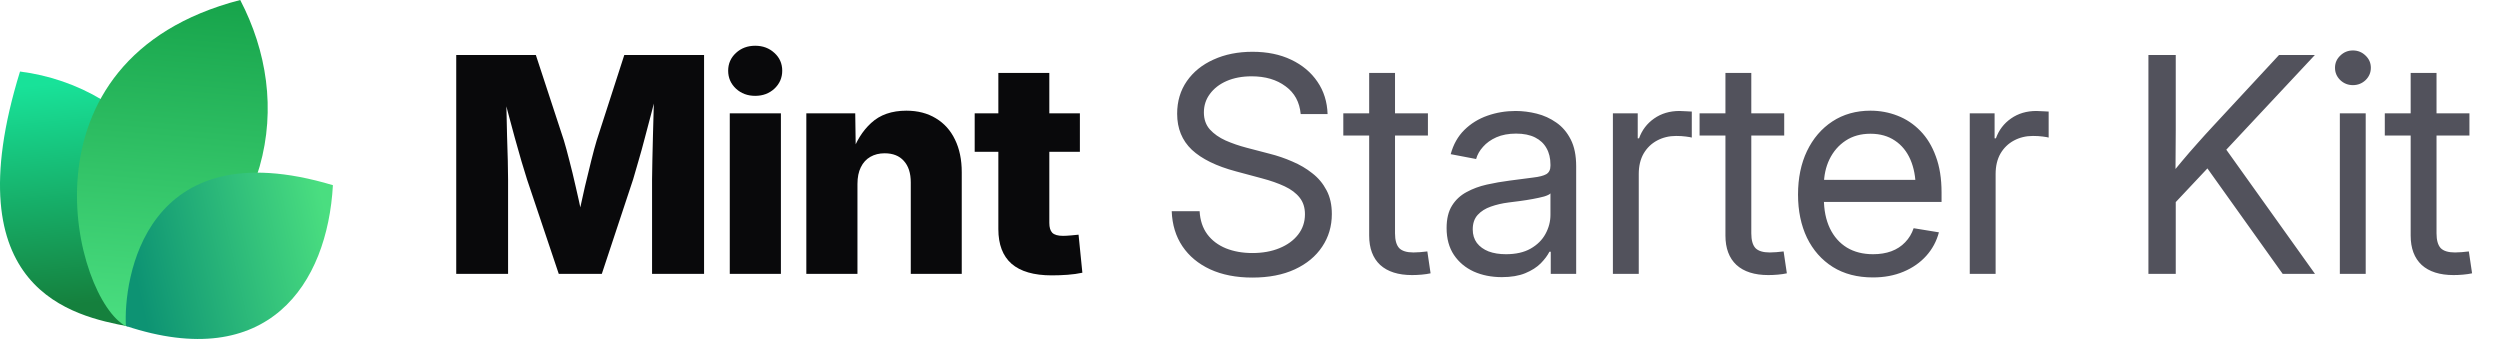
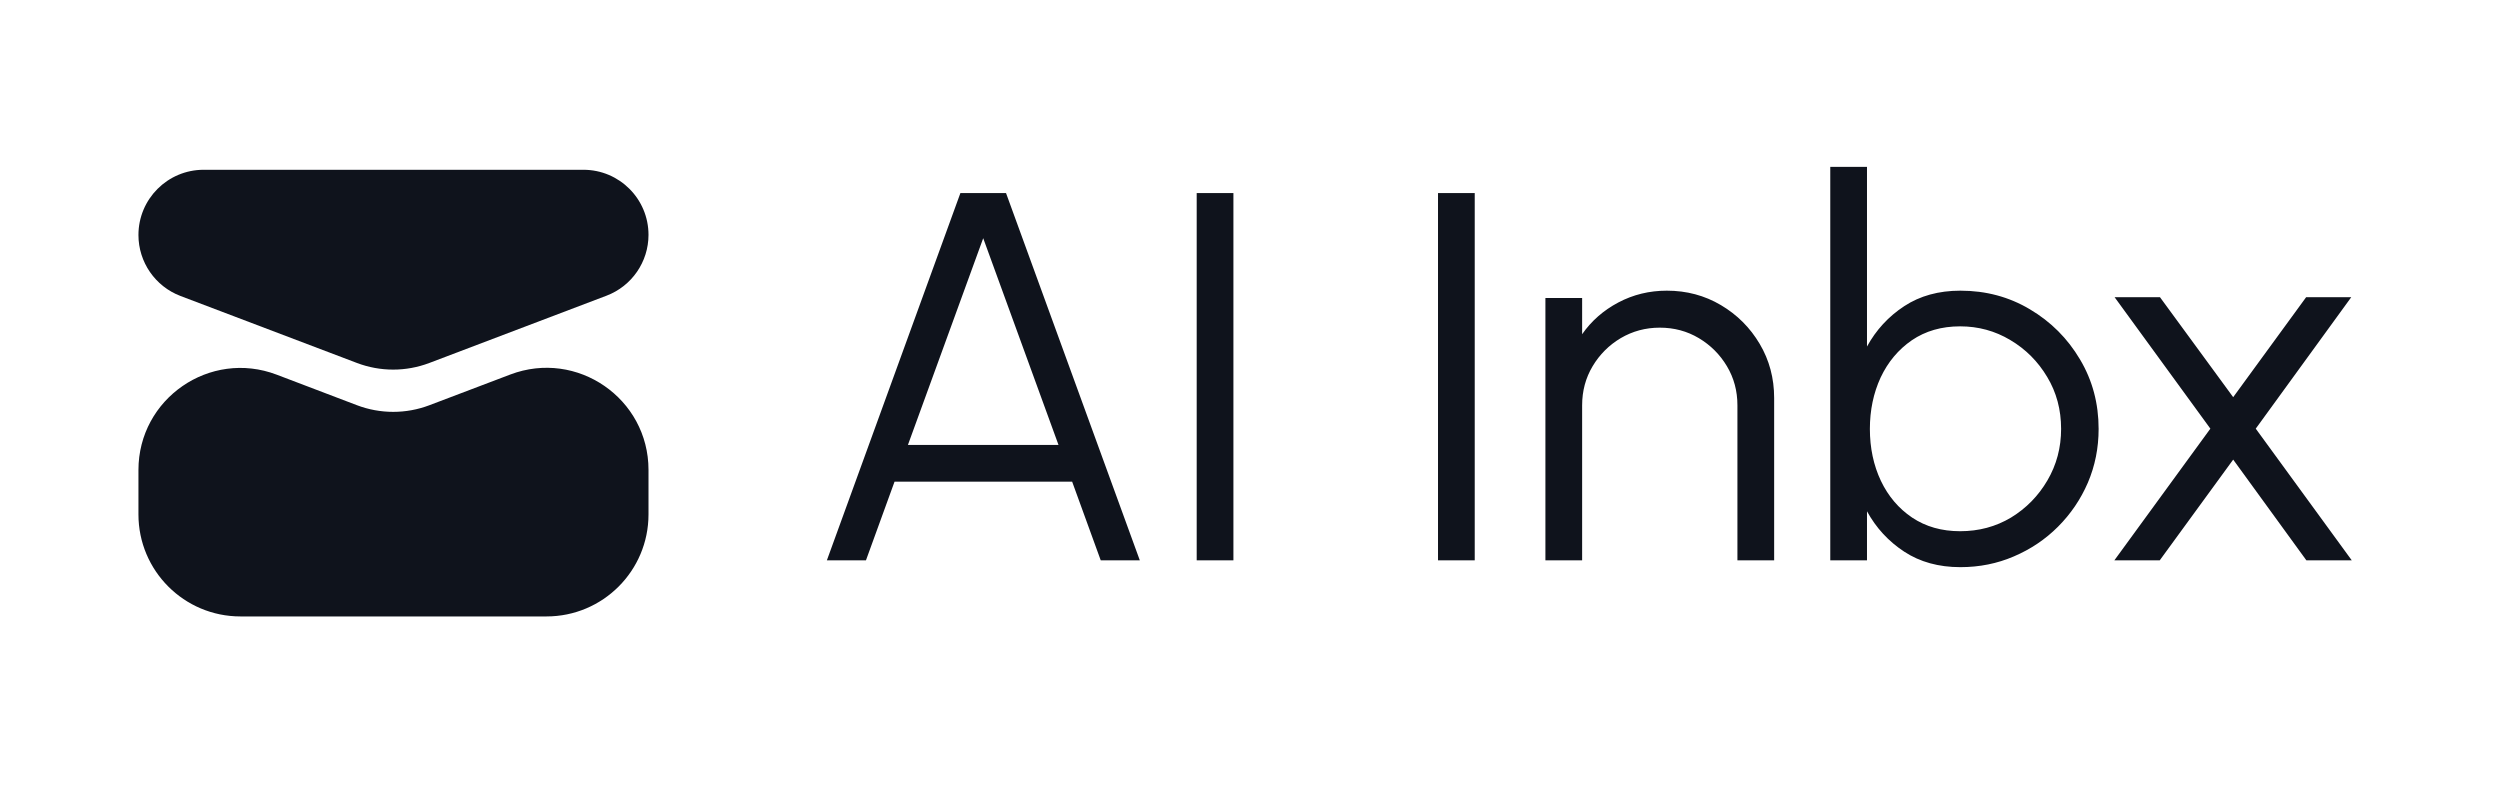
- <svg xmlns="http://www.w3.org/2000/svg" width="177" height="24" viewBox="0 0 177 24" fill="none">
-   <path d="M9.061 23.108C5.268 22.377 -3.391 20.627 1.417 5.064C9.634 6.099 16.973 14.064 9.061 23.108Z" fill="url(#paint0_linear_17557_2020)" />
-   <path d="M8.919 23.094C5.276 21.222 0.784 4.209 17.007 0C20.757 7.193 19.621 16.545 8.919 23.094Z" fill="url(#paint1_linear_17557_2020)" />
-   <path d="M8.914 23.079C8.735 19.882 10.159 9.085 23.57 13.111C23.181 20.123 18.984 26.418 8.914 23.079Z" fill="url(#paint2_linear_17557_2020)" />
-   <path d="M32.301 19.392V3.894H37.938L39.925 9.948C40.036 10.315 40.164 10.787 40.31 11.362C40.462 11.938 40.611 12.552 40.757 13.204C40.91 13.855 41.048 14.483 41.173 15.086C41.305 15.682 41.412 16.192 41.495 16.615H40.695C40.771 16.192 40.871 15.682 40.996 15.086C41.128 14.49 41.267 13.866 41.412 13.214C41.565 12.562 41.714 11.948 41.86 11.373C42.005 10.79 42.133 10.315 42.244 9.948L44.2 3.894H49.848V19.392H46.166V12.704C46.166 12.357 46.173 11.917 46.187 11.383C46.2 10.849 46.214 10.27 46.228 9.646C46.249 9.022 46.266 8.391 46.28 7.753C46.301 7.115 46.311 6.519 46.311 5.964H46.623C46.485 6.561 46.332 7.181 46.166 7.826C45.999 8.471 45.833 9.102 45.666 9.719C45.507 10.336 45.351 10.901 45.198 11.414C45.053 11.928 44.928 12.357 44.824 12.704L42.608 19.392H39.561L37.314 12.704C37.203 12.357 37.072 11.928 36.919 11.414C36.773 10.901 36.614 10.34 36.441 9.729C36.274 9.112 36.104 8.481 35.931 7.836C35.764 7.192 35.608 6.567 35.463 5.964H35.827C35.834 6.512 35.844 7.105 35.858 7.743C35.872 8.374 35.886 9.005 35.9 9.636C35.92 10.26 35.938 10.839 35.952 11.373C35.965 11.907 35.972 12.351 35.972 12.704V19.392H32.301ZM51.668 19.392V8.024H55.288V19.392H51.668ZM53.468 6.786C52.927 6.786 52.473 6.616 52.105 6.276C51.738 5.93 51.554 5.507 51.554 5.007C51.554 4.508 51.738 4.088 52.105 3.749C52.473 3.409 52.927 3.239 53.468 3.239C54.009 3.239 54.463 3.409 54.83 3.749C55.198 4.082 55.382 4.501 55.382 5.007C55.382 5.507 55.198 5.93 54.83 6.276C54.463 6.616 54.009 6.786 53.468 6.786ZM60.708 13.027V19.392H57.088V8.024H60.551L60.593 10.967H60.281C60.593 10.024 61.061 9.268 61.685 8.7C62.309 8.124 63.138 7.836 64.171 7.836C64.975 7.836 65.672 8.017 66.262 8.377C66.851 8.731 67.302 9.234 67.614 9.885C67.933 10.537 68.092 11.307 68.092 12.194V19.392H64.483V12.912C64.483 12.26 64.32 11.754 63.994 11.394C63.675 11.033 63.221 10.853 62.632 10.853C62.25 10.853 61.914 10.936 61.623 11.102C61.332 11.269 61.106 11.515 60.947 11.841C60.787 12.16 60.708 12.555 60.708 13.027ZM76.456 8.024V10.749H69.008V8.024H76.456ZM70.683 5.163H74.292V15.783C74.292 16.102 74.361 16.334 74.5 16.48C74.646 16.625 74.899 16.698 75.259 16.698C75.405 16.698 75.596 16.688 75.831 16.667C76.074 16.646 76.251 16.629 76.362 16.615L76.632 19.309C76.313 19.378 75.963 19.427 75.582 19.455C75.207 19.482 74.836 19.496 74.469 19.496C73.2 19.496 72.25 19.222 71.619 18.674C70.995 18.127 70.683 17.308 70.683 16.22V5.163Z" fill="#09090B" />
-   <path d="M88.667 19.652C87.523 19.652 86.528 19.458 85.682 19.07C84.843 18.681 84.188 18.137 83.716 17.437C83.245 16.736 82.992 15.908 82.957 14.951H84.933C84.968 15.596 85.148 16.14 85.474 16.584C85.8 17.021 86.24 17.354 86.795 17.582C87.35 17.804 87.974 17.915 88.667 17.915C89.388 17.915 90.026 17.801 90.581 17.572C91.143 17.343 91.583 17.024 91.902 16.615C92.228 16.199 92.391 15.717 92.391 15.169C92.391 14.698 92.266 14.306 92.017 13.994C91.767 13.675 91.413 13.408 90.956 13.193C90.498 12.978 89.954 12.787 89.323 12.621L87.502 12.132C86.123 11.765 85.082 11.255 84.382 10.603C83.689 9.944 83.342 9.095 83.342 8.055C83.342 7.174 83.571 6.404 84.028 5.746C84.486 5.087 85.117 4.577 85.921 4.217C86.726 3.849 87.645 3.666 88.678 3.666C89.718 3.666 90.63 3.853 91.413 4.227C92.204 4.602 92.824 5.122 93.275 5.787C93.726 6.446 93.965 7.209 93.993 8.076H92.089C92.013 7.23 91.656 6.574 91.018 6.11C90.387 5.638 89.586 5.403 88.615 5.403C87.95 5.403 87.36 5.513 86.847 5.735C86.341 5.957 85.946 6.262 85.661 6.651C85.377 7.032 85.235 7.469 85.235 7.961C85.235 8.447 85.377 8.849 85.661 9.168C85.946 9.48 86.317 9.74 86.774 9.948C87.232 10.149 87.724 10.319 88.251 10.457L89.884 10.884C90.439 11.023 90.977 11.206 91.496 11.435C92.023 11.657 92.495 11.934 92.911 12.267C93.334 12.593 93.67 12.995 93.92 13.474C94.17 13.945 94.294 14.504 94.294 15.149C94.294 16.015 94.066 16.788 93.608 17.468C93.157 18.148 92.512 18.681 91.673 19.07C90.834 19.458 89.832 19.652 88.667 19.652ZM101.097 8.024V9.594H95.106V8.024H101.097ZM96.937 5.163H98.767V16.521C98.767 17 98.865 17.347 99.059 17.562C99.26 17.77 99.6 17.874 100.078 17.874C100.21 17.874 100.366 17.867 100.546 17.853C100.733 17.832 100.903 17.815 101.056 17.801L101.285 19.351C101.097 19.392 100.886 19.423 100.65 19.444C100.414 19.465 100.189 19.475 99.974 19.475C98.996 19.475 98.244 19.236 97.717 18.758C97.197 18.272 96.937 17.579 96.937 16.677V5.163ZM106.33 19.621C105.595 19.621 104.932 19.489 104.343 19.226C103.754 18.955 103.285 18.564 102.939 18.05C102.592 17.53 102.419 16.896 102.419 16.147C102.419 15.495 102.547 14.965 102.804 14.556C103.06 14.146 103.403 13.828 103.833 13.599C104.263 13.363 104.742 13.186 105.269 13.068C105.796 12.95 106.333 12.857 106.881 12.787C107.574 12.69 108.132 12.617 108.555 12.569C108.978 12.52 109.287 12.441 109.481 12.33C109.675 12.212 109.772 12.014 109.772 11.737V11.654C109.772 11.203 109.679 10.815 109.492 10.489C109.311 10.163 109.041 9.91 108.68 9.729C108.32 9.549 107.872 9.459 107.338 9.459C106.805 9.459 106.34 9.546 105.945 9.719C105.556 9.892 105.241 10.118 104.998 10.395C104.755 10.665 104.593 10.953 104.509 11.258L102.71 10.915C102.897 10.222 103.22 9.65 103.677 9.199C104.135 8.748 104.679 8.412 105.31 8.19C105.941 7.968 106.607 7.857 107.307 7.857C107.8 7.857 108.295 7.92 108.795 8.044C109.301 8.169 109.765 8.381 110.188 8.679C110.611 8.97 110.951 9.369 111.208 9.875C111.464 10.374 111.593 11.005 111.593 11.768V19.392H109.793V17.822H109.7C109.568 18.085 109.363 18.359 109.086 18.643C108.809 18.921 108.444 19.153 107.994 19.34C107.543 19.527 106.988 19.621 106.33 19.621ZM106.621 17.998C107.321 17.998 107.904 17.867 108.368 17.603C108.84 17.333 109.19 16.986 109.419 16.563C109.654 16.133 109.772 15.682 109.772 15.211V13.692C109.703 13.769 109.554 13.841 109.325 13.911C109.096 13.973 108.829 14.032 108.524 14.088C108.226 14.143 107.921 14.192 107.609 14.233C107.304 14.275 107.033 14.309 106.798 14.337C106.354 14.393 105.938 14.49 105.549 14.628C105.168 14.76 104.86 14.954 104.624 15.211C104.388 15.467 104.27 15.811 104.27 16.241C104.27 16.615 104.367 16.934 104.561 17.198C104.762 17.461 105.04 17.662 105.393 17.801C105.747 17.933 106.156 17.998 106.621 17.998ZM114.193 19.392V8.024H115.951V9.792H116.045C116.253 9.209 116.61 8.741 117.116 8.388C117.622 8.034 118.219 7.857 118.905 7.857C119.058 7.857 119.217 7.864 119.384 7.878C119.55 7.885 119.682 7.892 119.779 7.899V9.74C119.716 9.719 119.578 9.695 119.363 9.667C119.155 9.639 118.922 9.625 118.666 9.625C118.174 9.625 117.726 9.733 117.324 9.948C116.922 10.163 116.603 10.471 116.367 10.874C116.138 11.276 116.024 11.758 116.024 12.319V19.392H114.193ZM126.322 8.024V9.594H120.33V8.024H126.322ZM122.161 5.163H123.992V16.521C123.992 17 124.089 17.347 124.283 17.562C124.484 17.77 124.824 17.874 125.302 17.874C125.434 17.874 125.59 17.867 125.77 17.853C125.958 17.832 126.127 17.815 126.28 17.801L126.509 19.351C126.322 19.392 126.11 19.423 125.874 19.444C125.639 19.465 125.413 19.475 125.198 19.475C124.221 19.475 123.468 19.236 122.941 18.758C122.421 18.272 122.161 17.579 122.161 16.677V5.163ZM132.604 19.642C131.502 19.642 130.555 19.396 129.765 18.903C128.974 18.404 128.364 17.714 127.934 16.834C127.511 15.946 127.3 14.927 127.3 13.775C127.3 12.611 127.511 11.584 127.934 10.697C128.364 9.802 128.964 9.102 129.734 8.596C130.51 8.089 131.408 7.836 132.428 7.836C133.1 7.836 133.738 7.954 134.341 8.19C134.952 8.426 135.489 8.783 135.954 9.261C136.425 9.74 136.793 10.343 137.056 11.071C137.327 11.792 137.462 12.645 137.462 13.63V14.296H128.433V12.735H136.463L135.631 13.297C135.631 12.541 135.506 11.876 135.257 11.3C135.007 10.725 134.643 10.277 134.165 9.958C133.686 9.632 133.107 9.469 132.428 9.469C131.748 9.469 131.162 9.632 130.67 9.958C130.177 10.284 129.796 10.725 129.526 11.279C129.262 11.827 129.13 12.441 129.13 13.12V14.046C129.13 14.864 129.273 15.572 129.557 16.168C129.841 16.757 130.243 17.211 130.763 17.53C131.283 17.842 131.901 17.998 132.615 17.998C133.093 17.998 133.523 17.929 133.905 17.79C134.293 17.645 134.619 17.433 134.882 17.156C135.153 16.879 135.354 16.546 135.486 16.157L137.275 16.449C137.108 17.08 136.81 17.634 136.38 18.113C135.95 18.591 135.413 18.966 134.768 19.236C134.123 19.507 133.402 19.642 132.604 19.642ZM139.459 19.392V8.024H141.217V9.792H141.311C141.519 9.209 141.876 8.741 142.382 8.388C142.888 8.034 143.485 7.857 144.171 7.857C144.324 7.857 144.483 7.864 144.649 7.878C144.816 7.885 144.948 7.892 145.045 7.899V9.74C144.982 9.719 144.844 9.695 144.629 9.667C144.421 9.639 144.188 9.625 143.932 9.625C143.439 9.625 142.992 9.733 142.59 9.948C142.188 10.163 141.869 10.471 141.633 10.874C141.404 11.276 141.29 11.758 141.29 12.319V19.392H139.459ZM153.429 14.961V12.715C153.783 12.257 154.136 11.82 154.49 11.404C154.844 10.981 155.204 10.565 155.572 10.156C155.939 9.74 156.314 9.327 156.695 8.918L161.355 3.894H163.893L157.277 10.967H157.184L153.429 14.961ZM152.108 19.392V3.894H154.043V9.241L154.022 12.559L154.043 13.505V19.392H152.108ZM161.615 19.392L155.967 11.477L157.173 9.969L163.903 19.392H161.615ZM165.661 19.392V8.024H167.492V19.392H165.661ZM166.587 6.027C166.24 6.027 165.942 5.909 165.692 5.673C165.443 5.43 165.318 5.139 165.318 4.799C165.318 4.459 165.443 4.172 165.692 3.936C165.942 3.693 166.24 3.572 166.587 3.572C166.934 3.572 167.232 3.693 167.482 3.936C167.731 4.172 167.856 4.459 167.856 4.799C167.856 5.139 167.731 5.43 167.482 5.673C167.232 5.909 166.934 6.027 166.587 6.027ZM174.836 8.024V9.594H168.844V8.024H174.836ZM170.675 5.163H172.506V16.521C172.506 17 172.603 17.347 172.797 17.562C172.998 17.77 173.338 17.874 173.816 17.874C173.948 17.874 174.104 17.867 174.284 17.853C174.472 17.832 174.641 17.815 174.794 17.801L175.023 19.351C174.836 19.392 174.624 19.423 174.388 19.444C174.153 19.465 173.927 19.475 173.712 19.475C172.735 19.475 171.982 19.236 171.455 18.758C170.935 18.272 170.675 17.579 170.675 16.677V5.163Z" fill="#52525C" />
-   <defs>
-     <linearGradient id="paint0_linear_17557_2020" x1="3.776" y1="5.916" x2="5.232" y2="21.559" gradientUnits="userSpaceOnUse">
-       <stop stop-color="#18E299" />
-       <stop offset="1" stop-color="#15803D" />
-     </linearGradient>
-     <linearGradient id="paint1_linear_17557_2020" x1="12.171" y1="-0.718" x2="10.19" y2="22.983" gradientUnits="userSpaceOnUse">
-       <stop stop-color="#16A34A" />
-       <stop offset="1" stop-color="#4ADE80" />
-     </linearGradient>
-     <linearGradient id="paint2_linear_17557_2020" x1="23.133" y1="15.353" x2="9.338" y2="18.52" gradientUnits="userSpaceOnUse">
-       <stop stop-color="#4ADE80" />
-       <stop offset="1" stop-color="#0D9373" />
-     </linearGradient>
-   </defs>
+ <svg xmlns="http://www.w3.org/2000/svg" width="3431" height="1080" viewBox="0 0 3431 1080" fill="none">
+   <path d="M750 846H330C252.68 846 190 783.32 190 706V645.065C190 547.029 288.162 479.352 379.789 514.218L489.835 556.092C521.869 568.281 557.262 568.296 589.305 556.133L700.319 513.996C791.929 479.224 890 546.898 890 644.885V706C890 783.32 827.32 846 750 846Z" fill="#0F131C" />
+   <path d="M489.867 498.133L247.748 406.215C212.985 393.018 190 359.705 190 322.522C190 273.08 230.08 233 279.522 233H800.692C850.015 233 890 272.985 890 322.308C890 359.4 867.073 392.631 832.397 405.799L589.257 498.129C557.242 510.286 521.882 510.288 489.867 498.133Z" fill="#0F131C" />
+   <path d="M1318.04 265H1380.68L1564.28 769H1510.64L1471.4 661H1227.68L1188.44 769H1134.8L1318.04 265ZM1246.04 610.6H1452.68L1349.36 326.92L1246.04 610.6ZM1642.34 769V265H1692.74V769H1642.34ZM1973.52 769V265H2023.92V769H1973.52ZM2434.84 546.16V769H2384.44V556.24C2384.44 536.56 2379.64 518.68 2370.04 502.6C2360.44 486.52 2347.6 473.68 2331.52 464.08C2315.44 454.48 2297.56 449.68 2277.88 449.68C2258.44 449.68 2240.56 454.48 2224.24 464.08C2208.16 473.68 2195.32 486.52 2185.72 502.6C2176.12 518.68 2171.32 536.56 2171.32 556.24V769H2120.92V409H2171.32V458.68C2184.04 440.44 2200.6 425.92 2221 415.12C2241.4 404.32 2263.6 398.92 2287.6 398.92C2314.72 398.92 2339.44 405.52 2361.76 418.72C2384.08 431.92 2401.84 449.68 2415.04 472C2428.24 494.32 2434.84 519.04 2434.84 546.16ZM2690.42 398.92C2725.46 398.92 2757.26 407.44 2785.82 424.48C2814.62 441.52 2837.54 464.44 2854.58 493.24C2871.62 521.8 2880.14 553.6 2880.14 588.64C2880.14 614.8 2875.22 639.4 2865.38 662.44C2855.54 685.24 2841.86 705.4 2824.34 722.92C2807.06 740.2 2786.9 753.76 2763.86 763.6C2741.06 773.44 2716.58 778.36 2690.42 778.36C2660.66 778.36 2634.98 771.28 2613.38 757.12C2591.78 742.96 2574.74 724.48 2562.26 701.68V769H2511.86V229H2562.26V475.6C2574.74 452.8 2591.78 434.32 2613.38 420.16C2634.98 406 2660.66 398.92 2690.42 398.92ZM2690.06 729.04C2715.74 729.04 2739.02 722.8 2759.9 710.32C2780.78 697.6 2797.46 680.56 2809.94 659.2C2822.42 637.84 2828.66 614.32 2828.66 588.64C2828.66 562.24 2822.3 538.48 2809.58 517.36C2796.86 496 2779.94 479.08 2758.82 466.6C2737.94 454.12 2715.02 447.88 2690.06 447.88C2664.62 447.88 2642.54 454.24 2623.82 466.96C2605.34 479.68 2591.06 496.72 2580.98 518.08C2571.14 539.44 2566.22 562.96 2566.22 588.64C2566.22 614.8 2571.26 638.56 2581.34 659.92C2591.42 681.04 2605.7 697.84 2624.18 710.32C2642.9 722.8 2664.86 729.04 2690.06 729.04ZM2901.75 769L3033.51 588.28L2902.11 407.92H2964.39L3064.83 545.08L3164.91 407.92H3226.83L3095.79 588.28L3227.55 769H3165.27L3064.83 630.76L2964.03 769H2901.75Z" fill="#0F131C" />
</svg>
